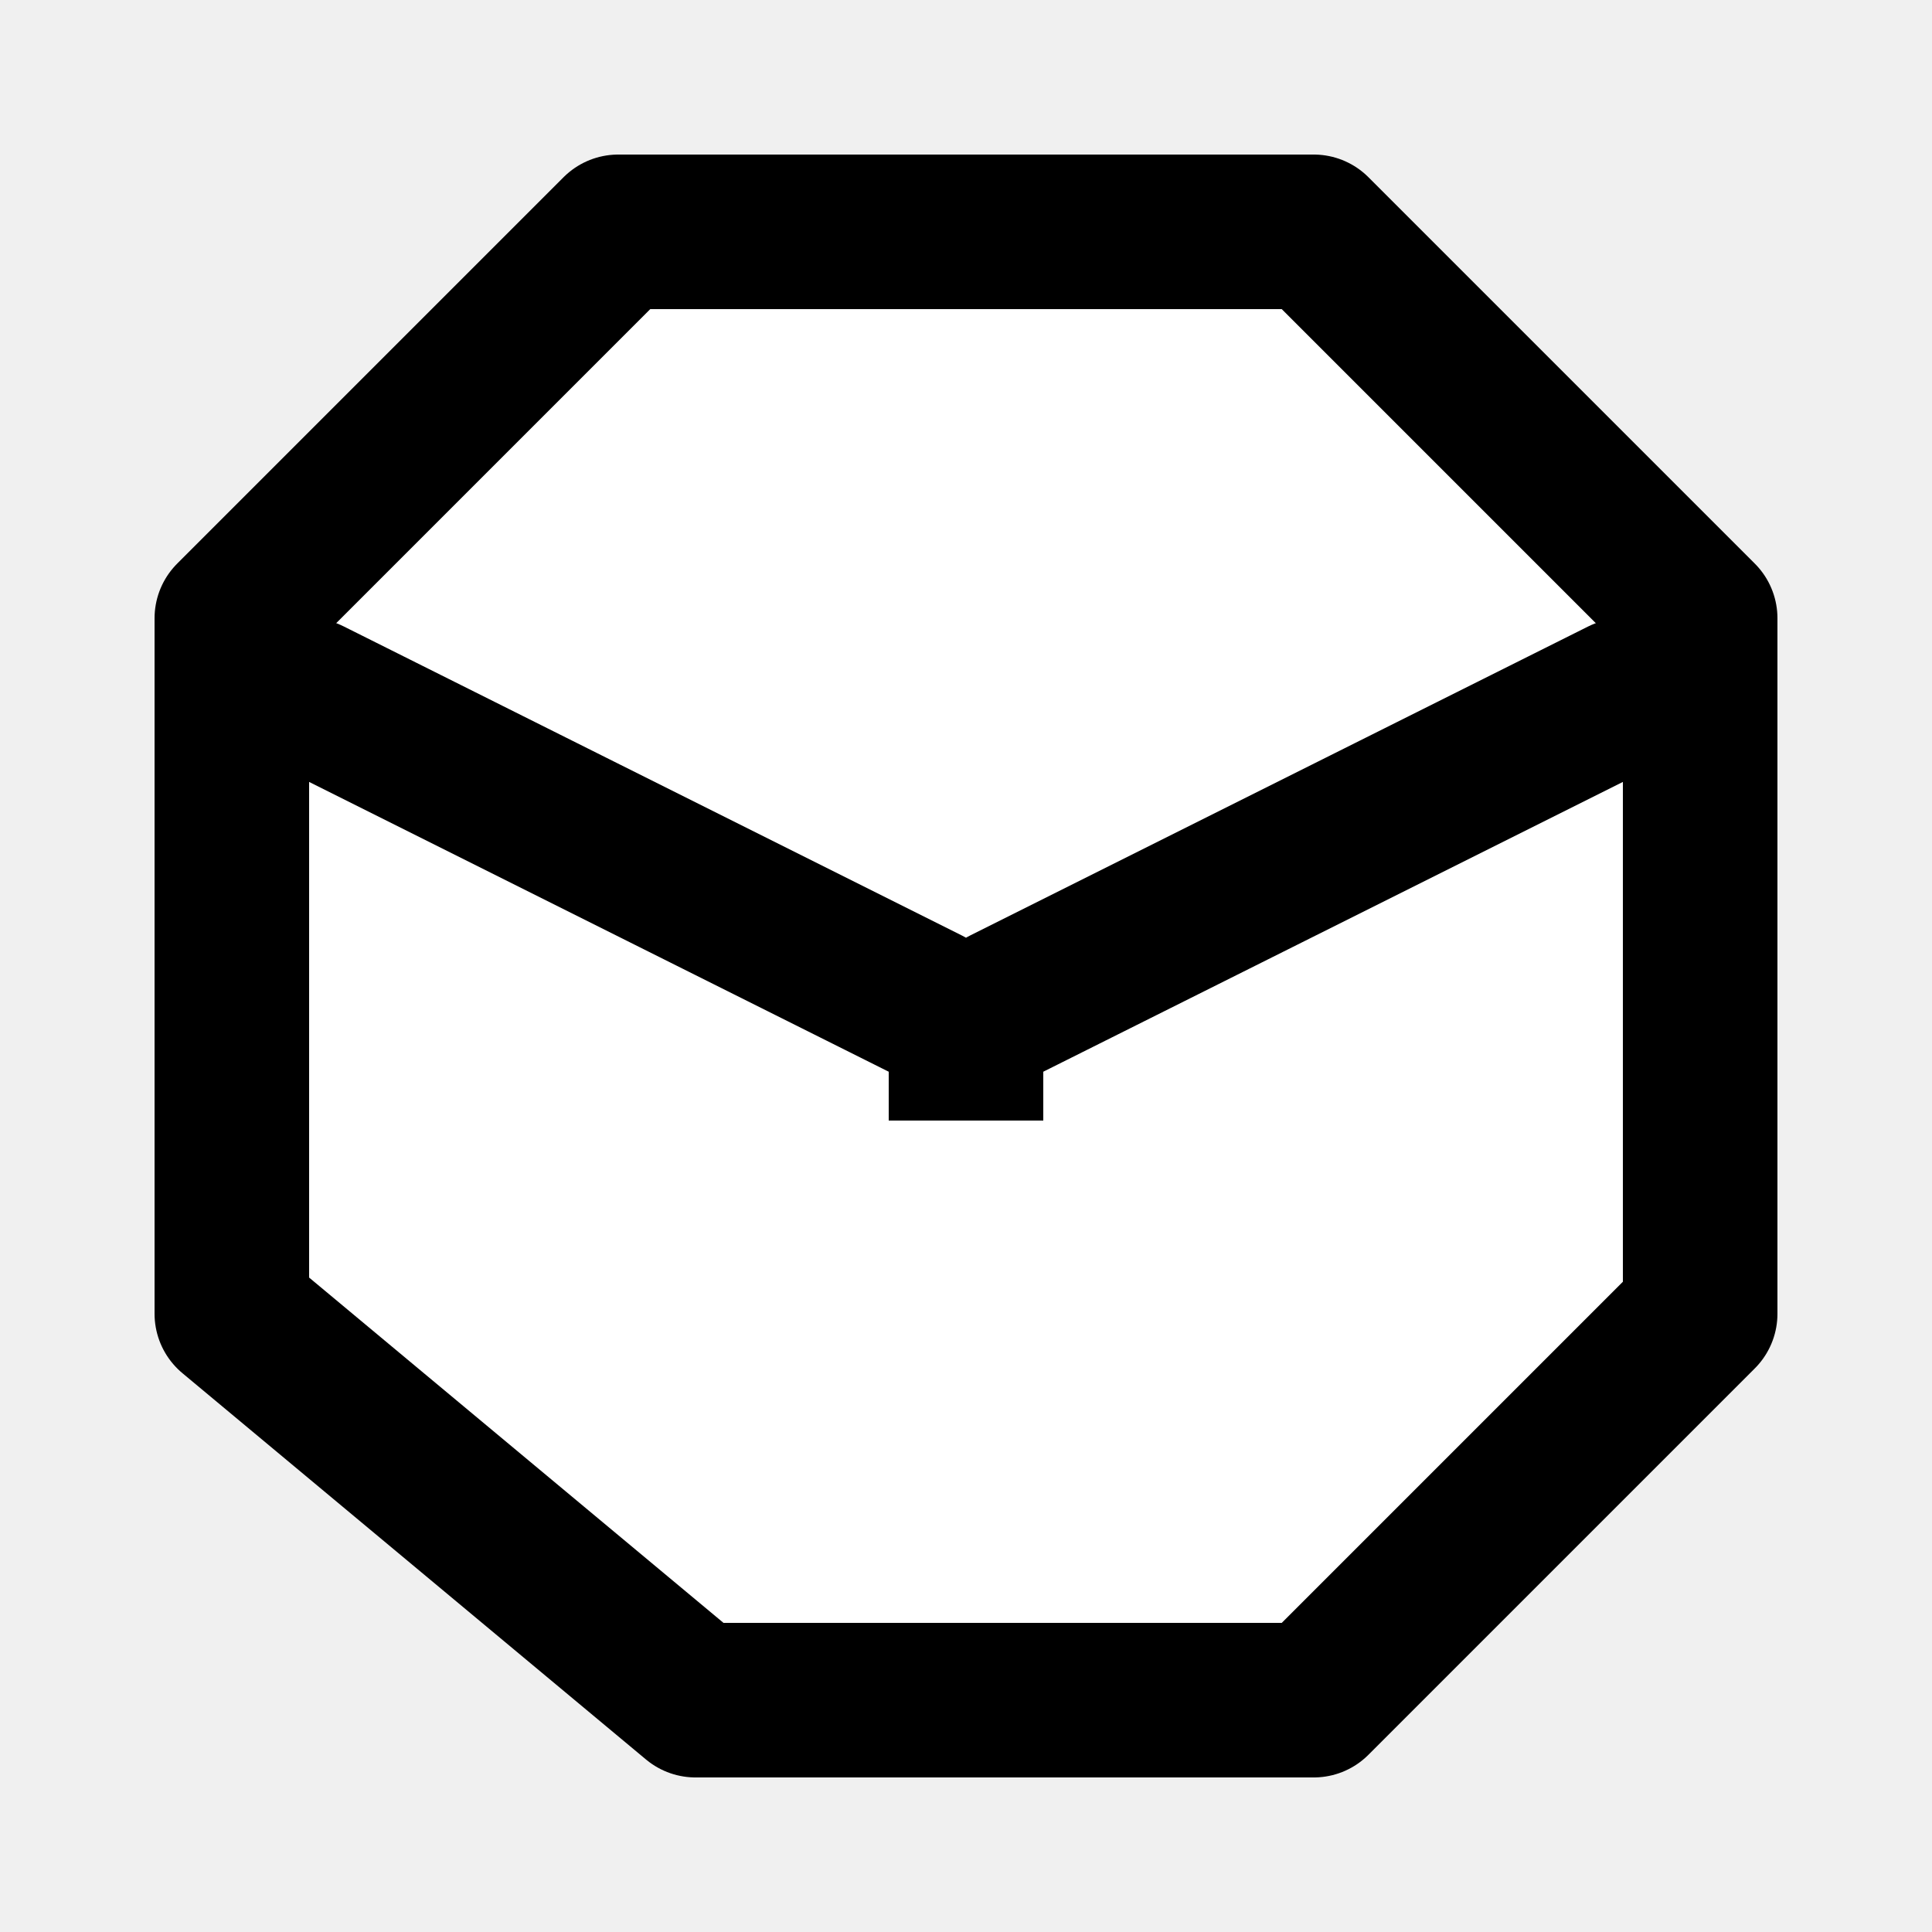
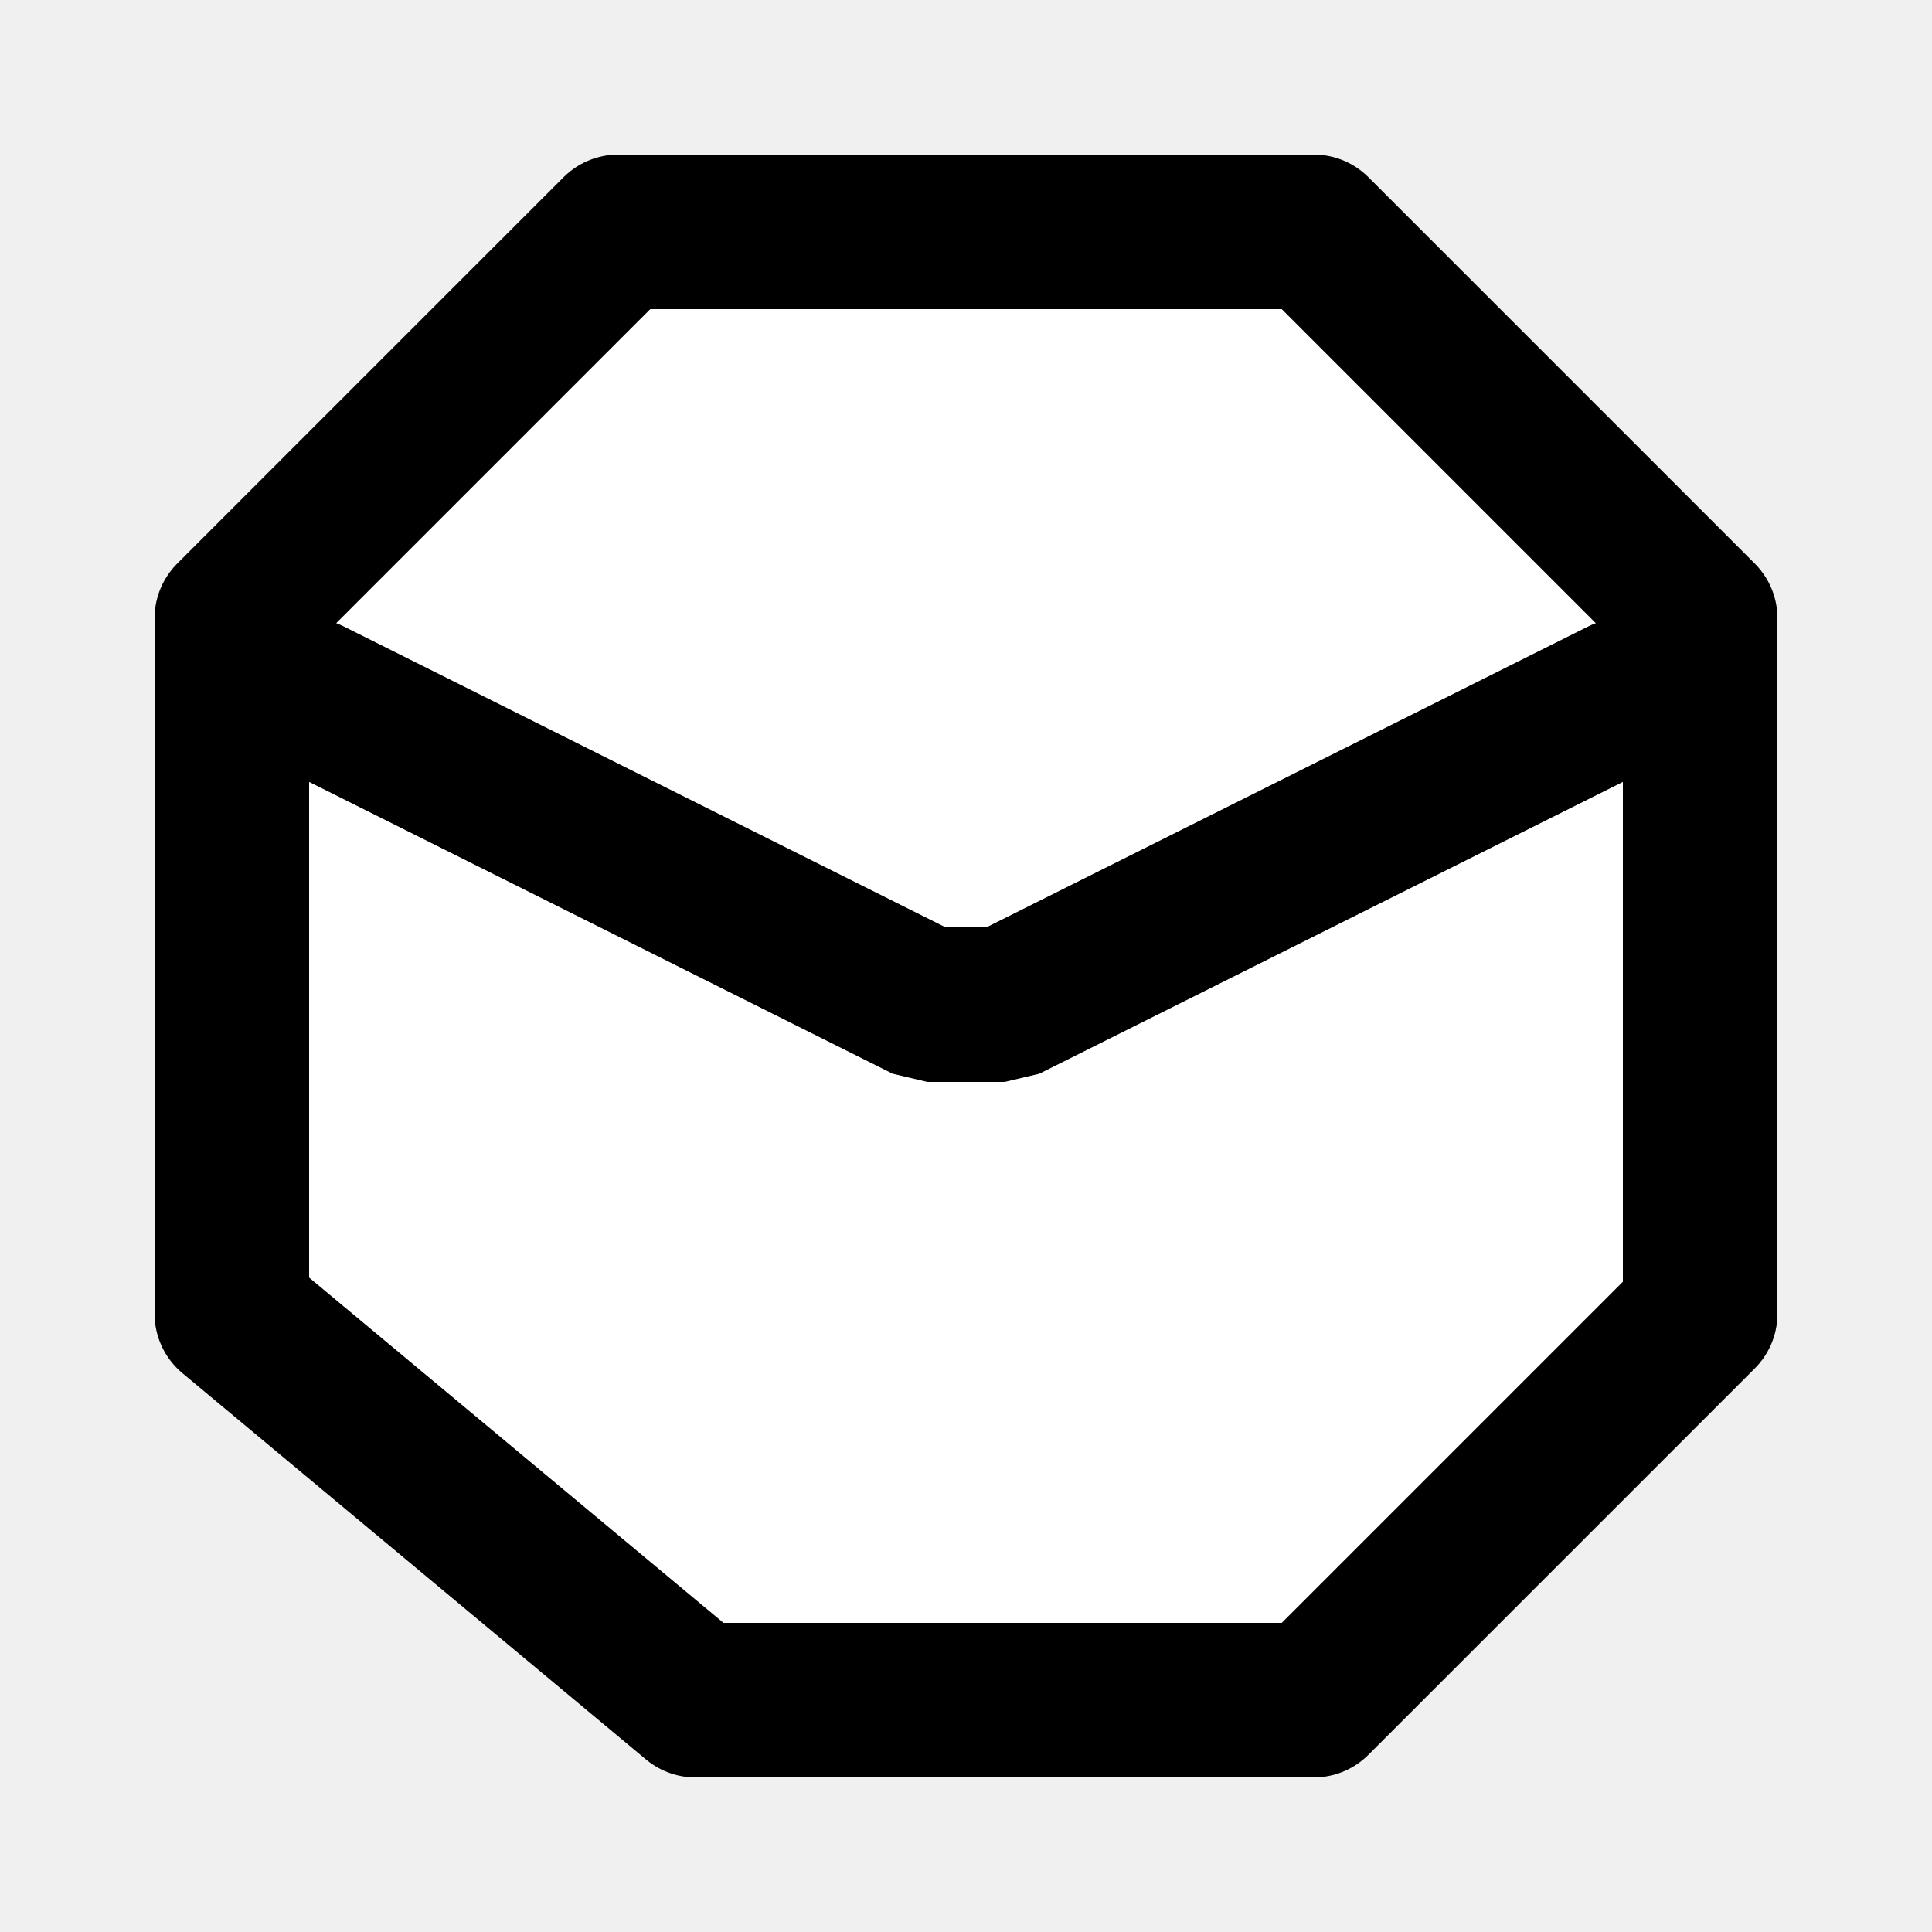
- <svg xmlns="http://www.w3.org/2000/svg" width="25" height="25" viewBox="0 0 25 25" version="1.1" id="svg1" xml:space="preserve">
-   <path d="M 17,3 H 8 L 3,8 v 9 l 6,5 h 8 l 5,-5 V 8 Z" fill="#ffffff" stroke="#000000" stroke-width="2.941" stroke-linejoin="round" id="path1-1" style="display:inline;fill:#ffffff;fill-opacity:1;stroke-width:2;stroke-dasharray:none" />
-   <path style="display:inline;fill:none;stroke:#000000;stroke-width:2;stroke-linecap:round;stroke-linejoin:bevel;stroke-miterlimit:1;paint-order:stroke fill markers" d="m 4,9 8,4 m 1,0 8,-4" id="path2" />
-   <defs id="defs1" />
-   <path style="fill:#000000;stroke:#000000;stroke-width:0;stroke-linecap:round;stroke-linejoin:bevel;stroke-miterlimit:1;stroke-dasharray:none;stroke-opacity:1;paint-order:stroke fill markers;fill-opacity:0.997" d="m 13.5,13.5 v 1 h -2 v -1 z" id="path24" />
+ <svg xmlns="http://www.w3.org/2000/svg" width="25" height="25" version="1.1" viewBox="0 0 25 25" xml:space="preserve">
+   <path d="m17 3h-9l-5 5v9l6 5h8l5-5v-9z" fill="#fff" stroke="#000" stroke-linejoin="round" stroke-width="2" />
+   <path d="m4 9 8 4h1l8-4" fill="none" stroke="#000" stroke-linecap="round" stroke-linejoin="bevel" stroke-miterlimit="1" stroke-width="2" style="paint-order:stroke fill markers" />
+   <path d="m13.5 13.5v1h-2v-1z" display="none" fill-opacity=".997" stroke-miterlimit="1" stroke-width="0" style="paint-order:stroke fill markers" />
</svg>
